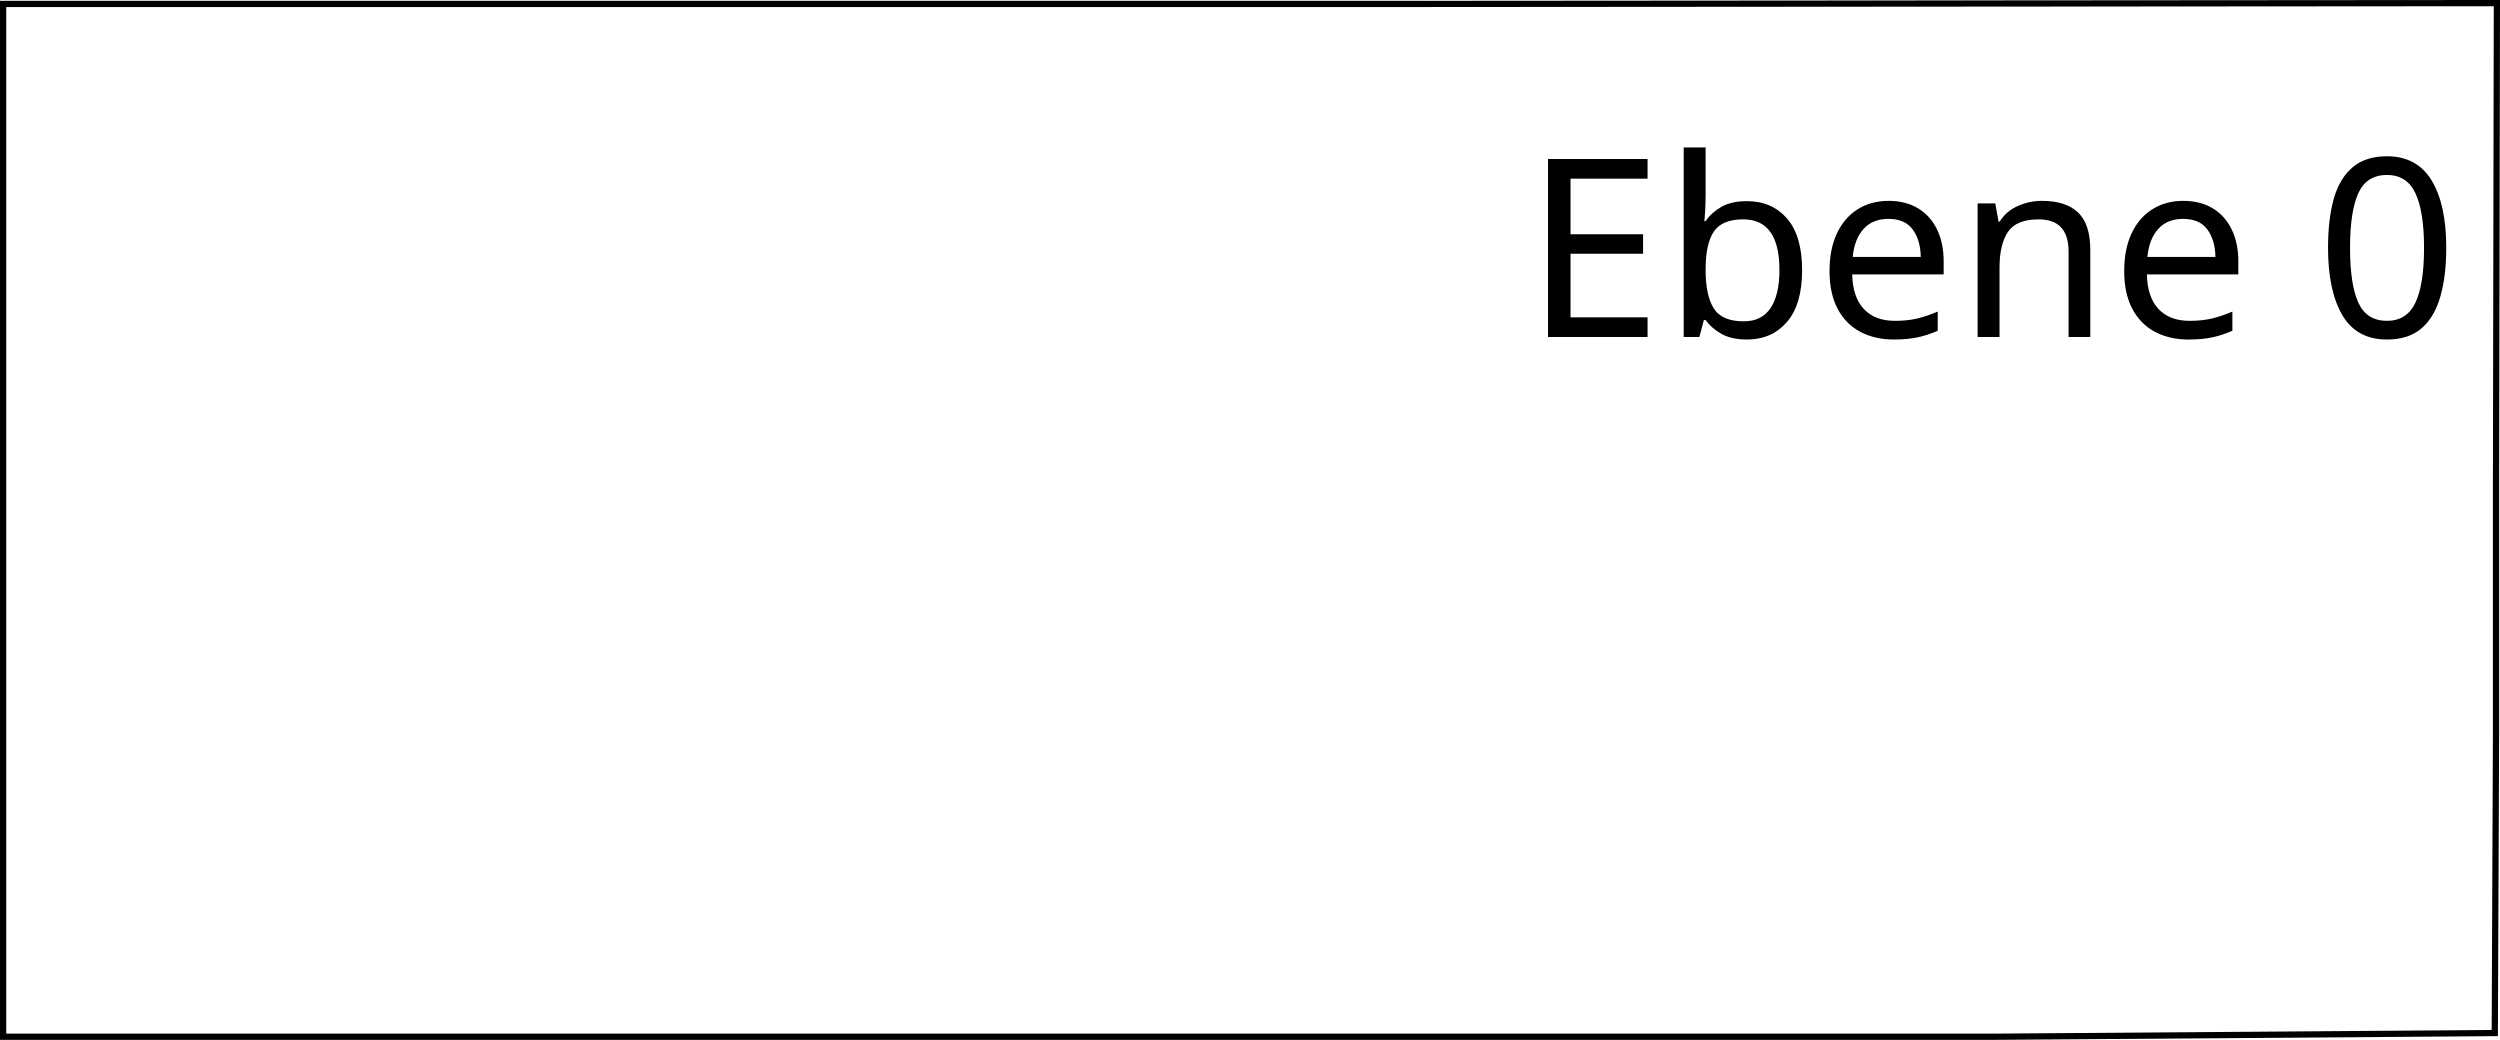
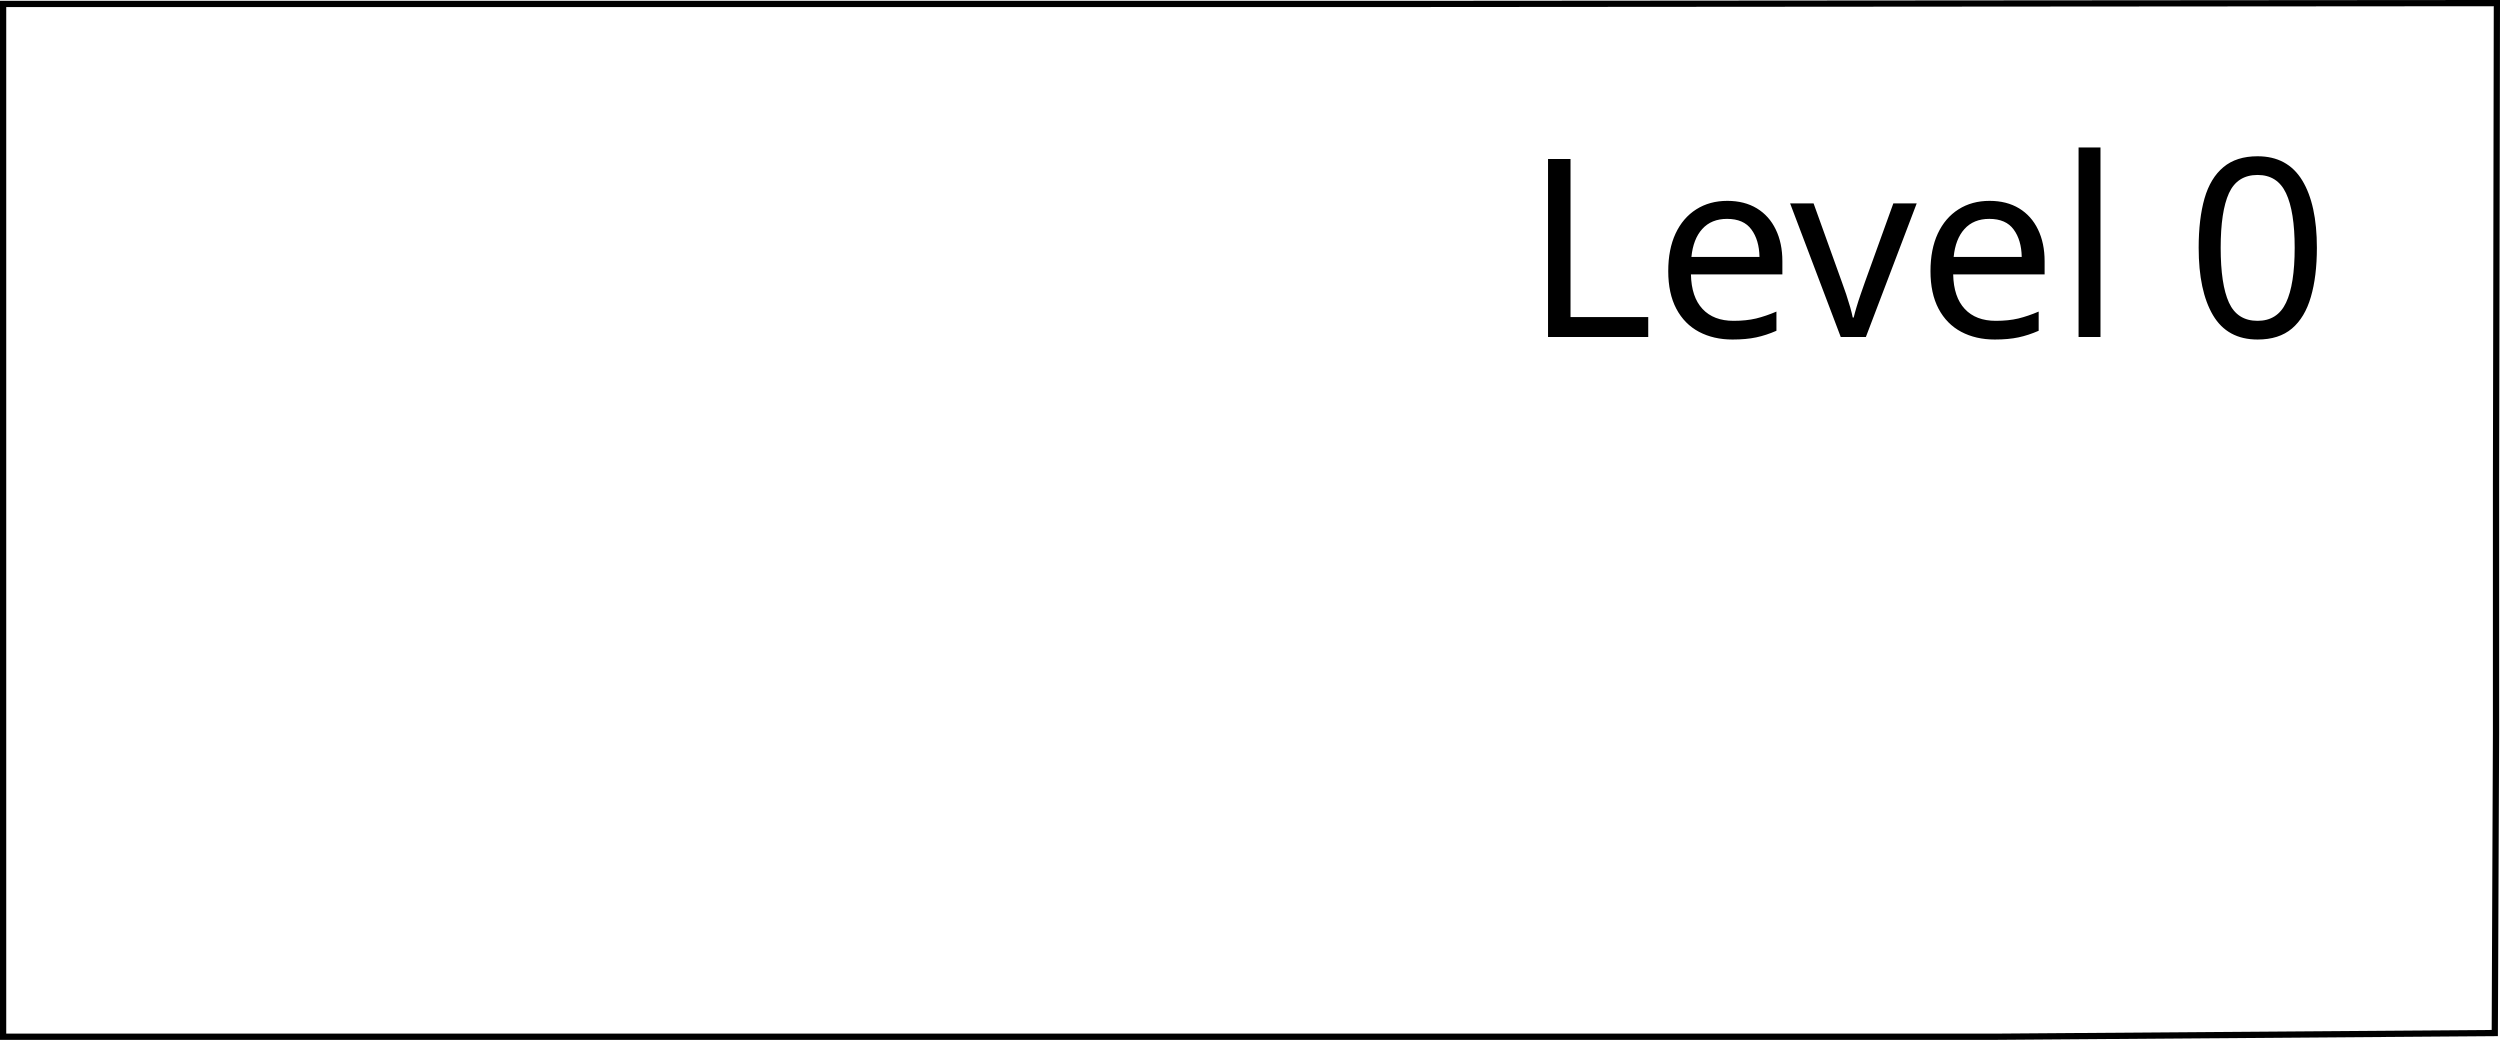
<svg xmlns="http://www.w3.org/2000/svg" width="401.139" height="166.848" id="svg2" version="1.1">
  <defs id="defs4" />
  <g id="layer1" transform="translate(-133.7857,-217.4427)">
    <path style="fill:none;stroke:#000000;stroke-width:1px;stroke-linecap:butt;stroke-linejoin:miter;stroke-opacity:1" d="m 134.286,218.076 0,165.714 320,0 79.802,-0.589 0.198,-47.982 0,-40 0.139,-77.277 -177.282,0.134 z" id="path2985" />
    <text xml:space="preserve" style="font-size:40px;font-style:normal;font-weight:normal;line-height:125%;letter-spacing:0px;word-spacing:0px;fill:#000000;fill-opacity:1;stroke:none;font-family:Sans" x="378.302" y="271.514" id="text2987">
-       <tspan id="tspan2989" x="378.302" y="271.514">Ebene 0</tspan>
+       <tspan id="tspan2989" x="378.302" y="271.514">Level 0</tspan>
    </text>
  </g>
</svg>
